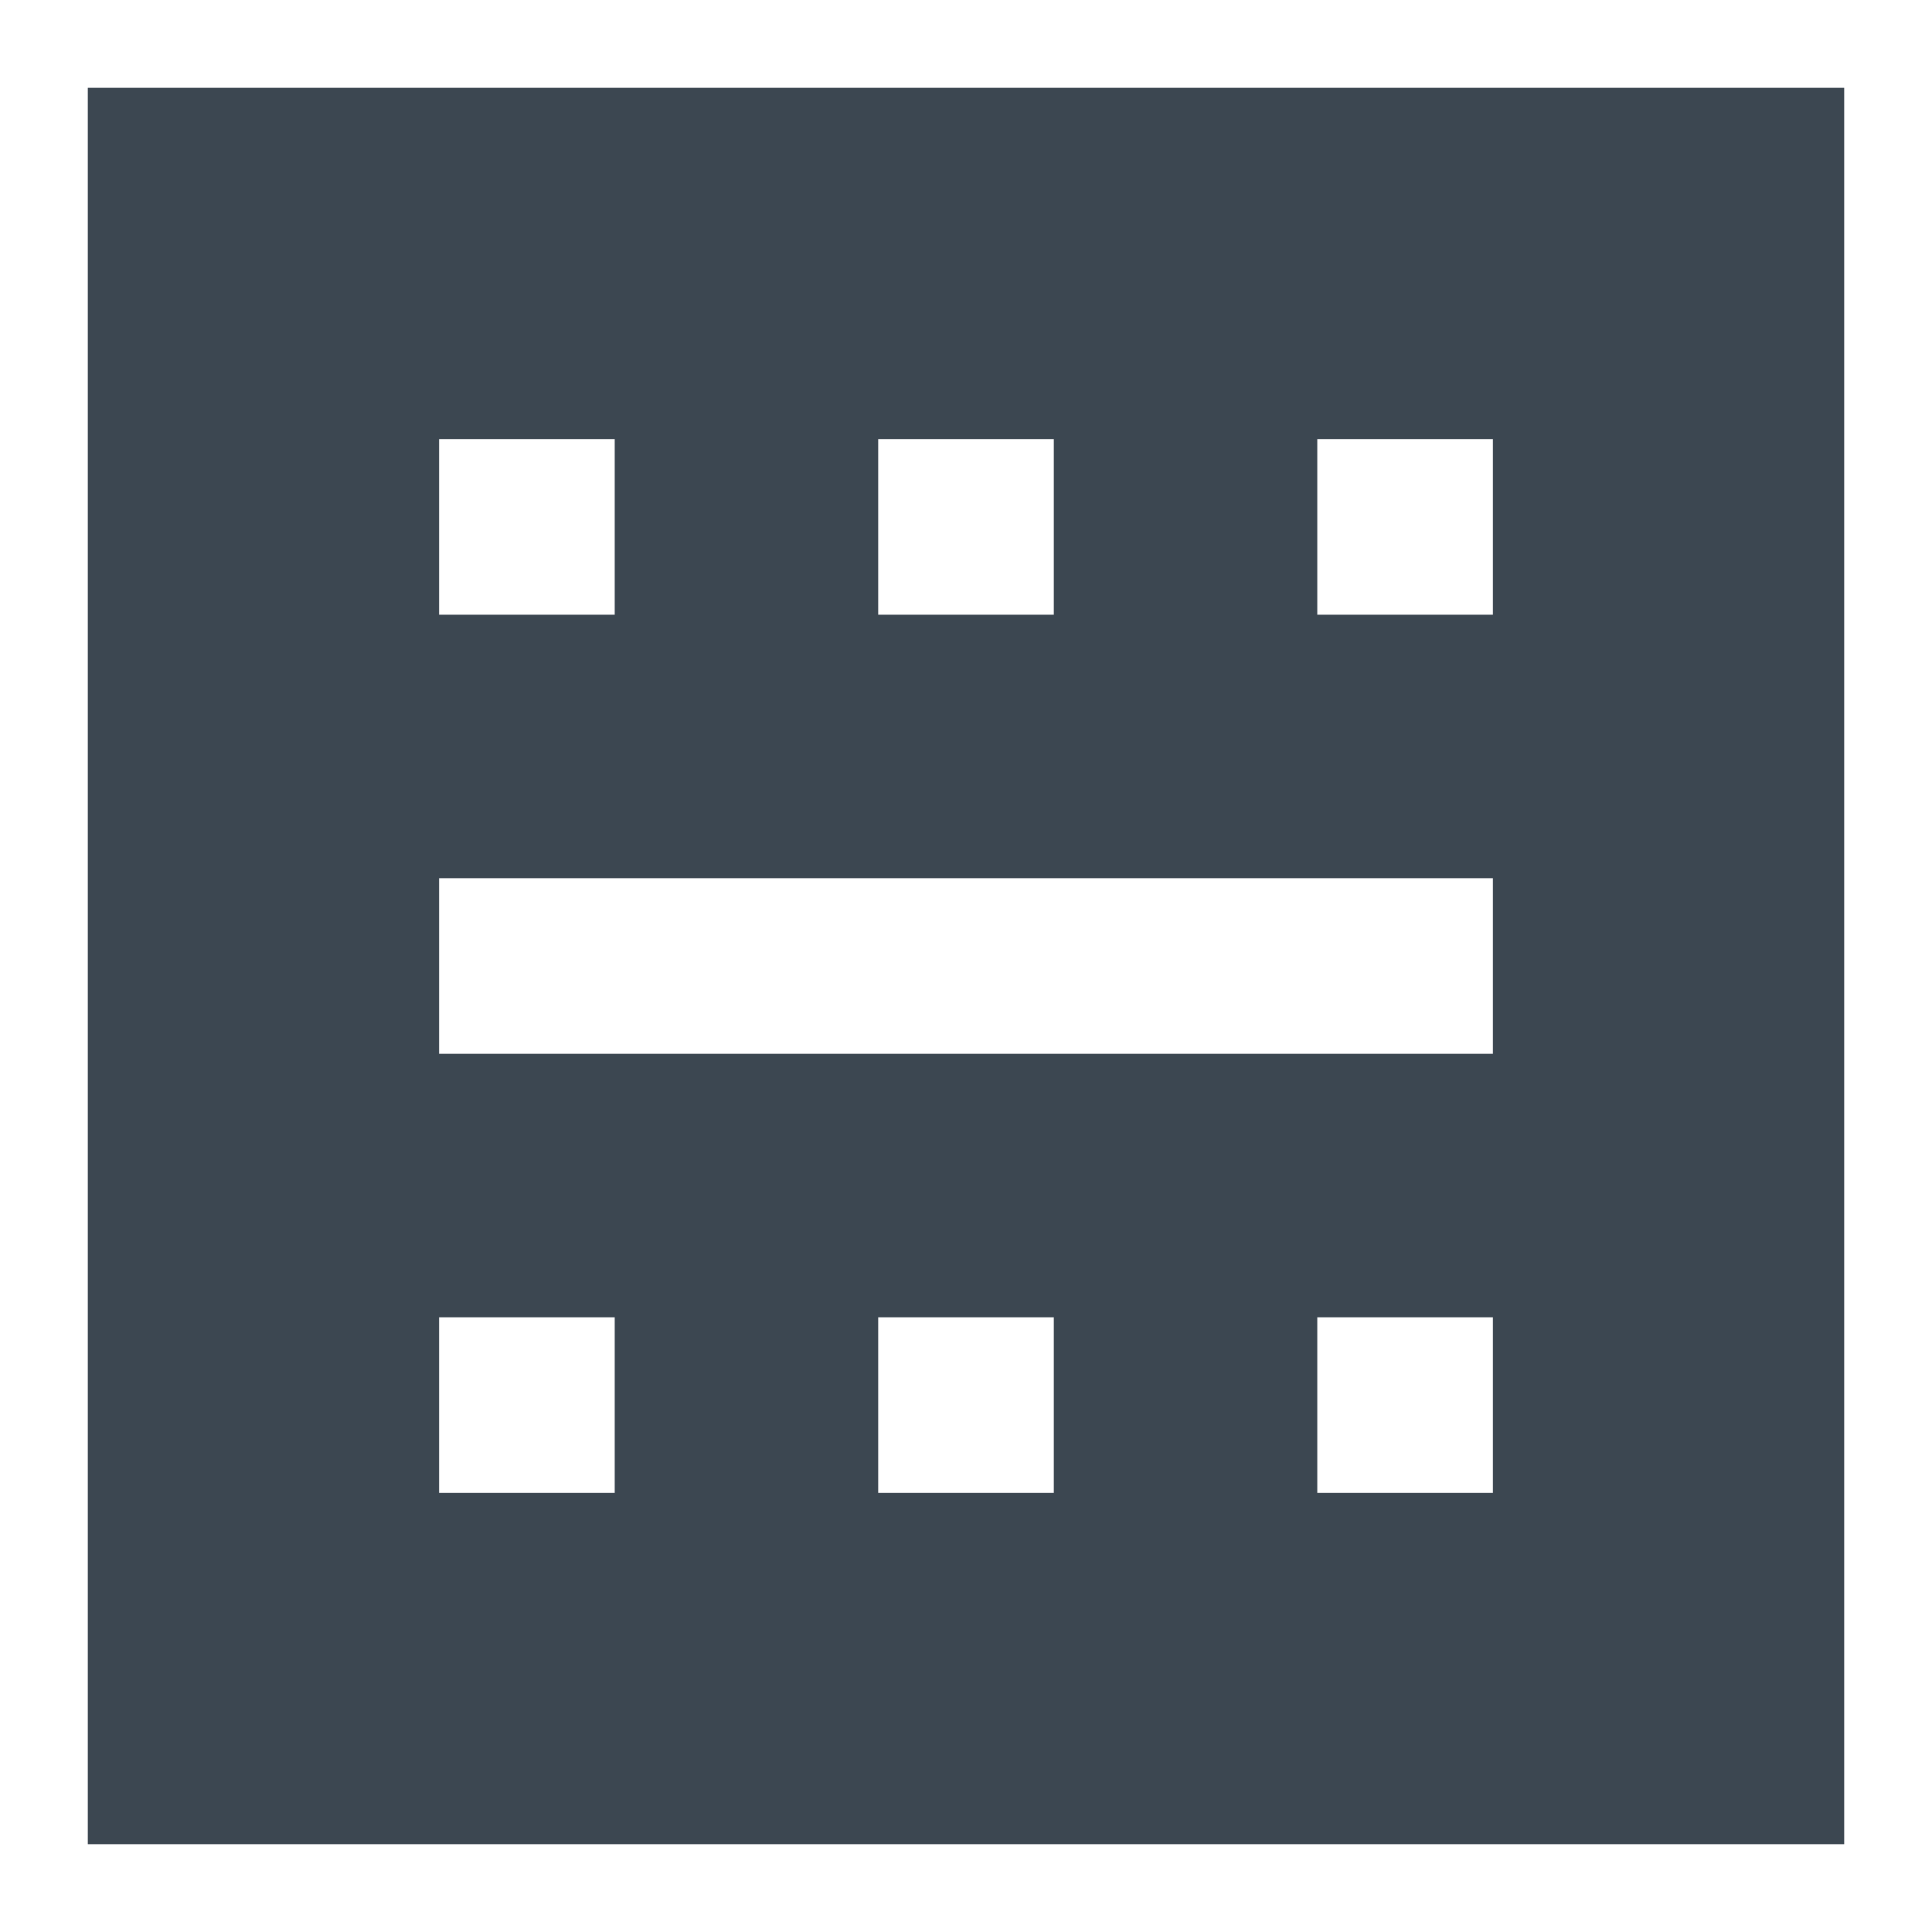
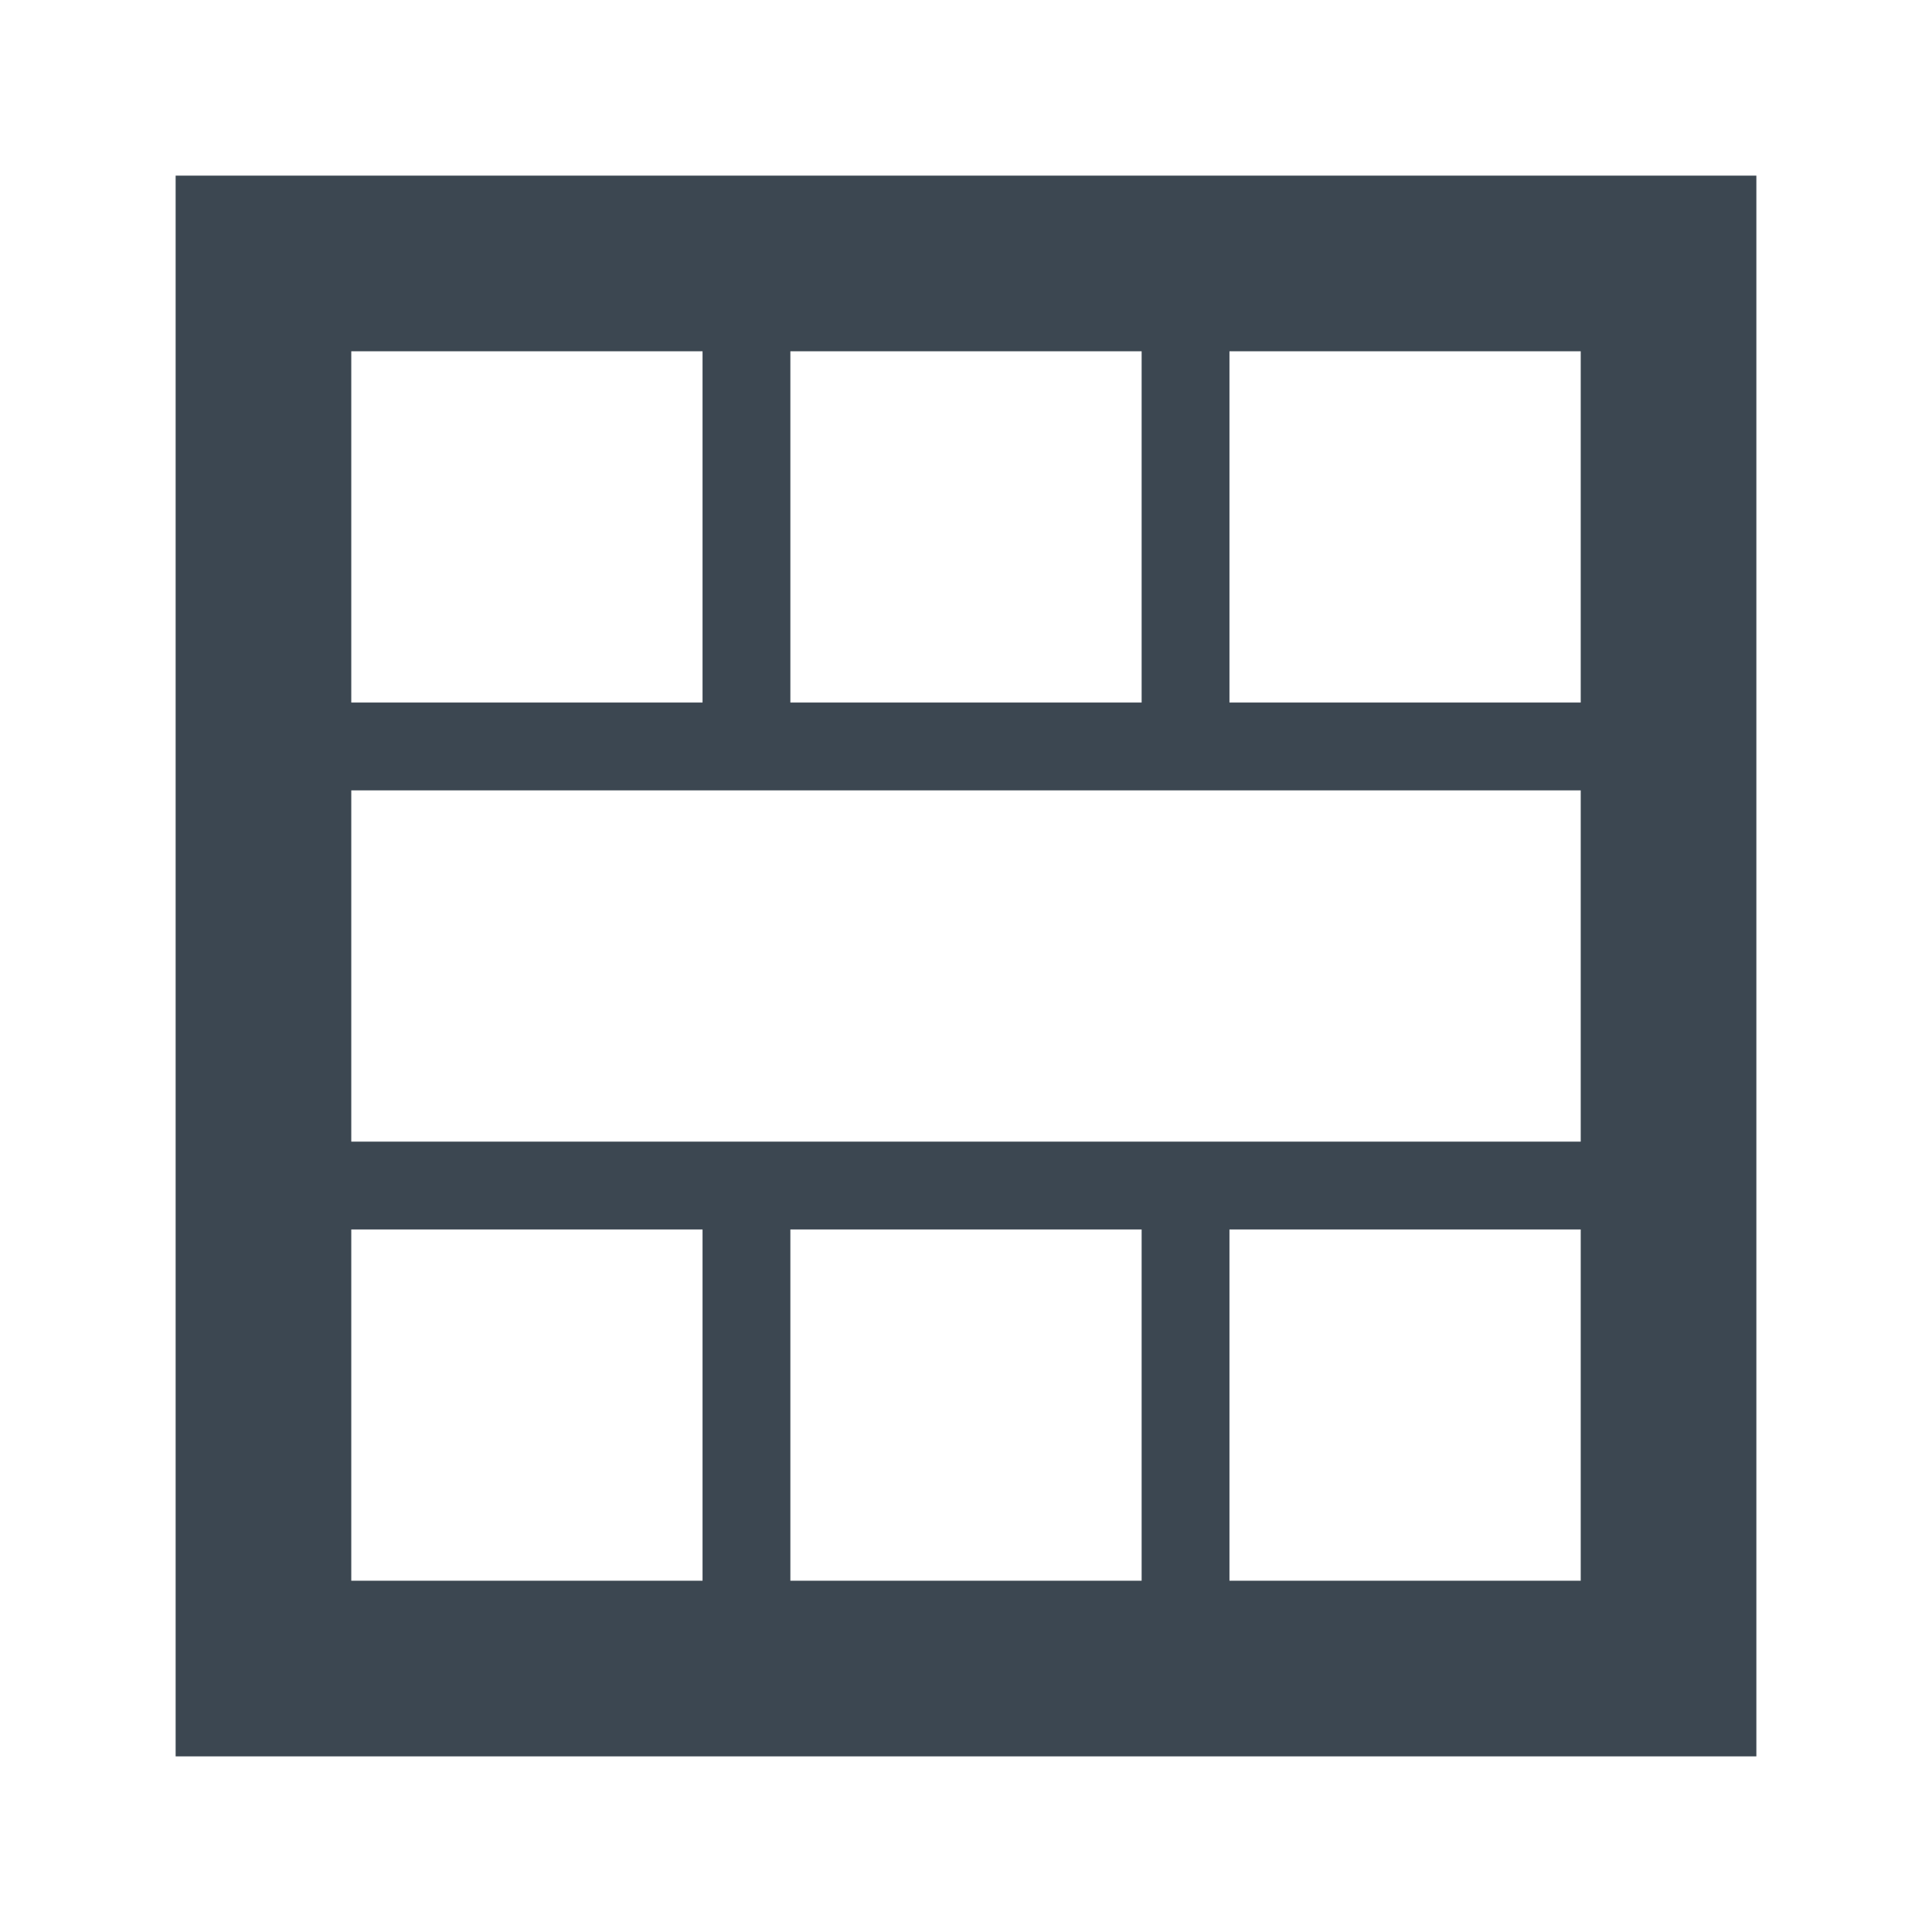
<svg xmlns="http://www.w3.org/2000/svg" width="22px" height="22px" viewBox="0 0 22 22" version="1.1">
  <defs />
  <g id="22px" stroke="none" stroke-width="1" fill="none" fill-rule="evenodd">
-     <g id="icon-table-grid-row-22px" stroke="#3C4751" stroke-width="2" stroke-linecap="square">
+     <g id="icon-table-grid-row-22px" fill="#3C4751">
      <path d="M13,18 L9,18 L9,14 L8,14 L8,18 L4,18 L4,14 L18,14 L18,18 L14,18 L14,14 L13,14 L13,18 Z M13,4 L9,4 L9,8 L8,8 L8,4 L4,4 L4,8 L18,8 L18,4 L14,4 L14,8 L13,8 L13,4 Z M18,13 L18,9 L4,9 L4,13 L18,13 Z M2,2 L20,2 L20,20 L2,20 L2,2 Z" id="Rectangle-105-Copy-6" />
    </g>
  </g>
</svg>
